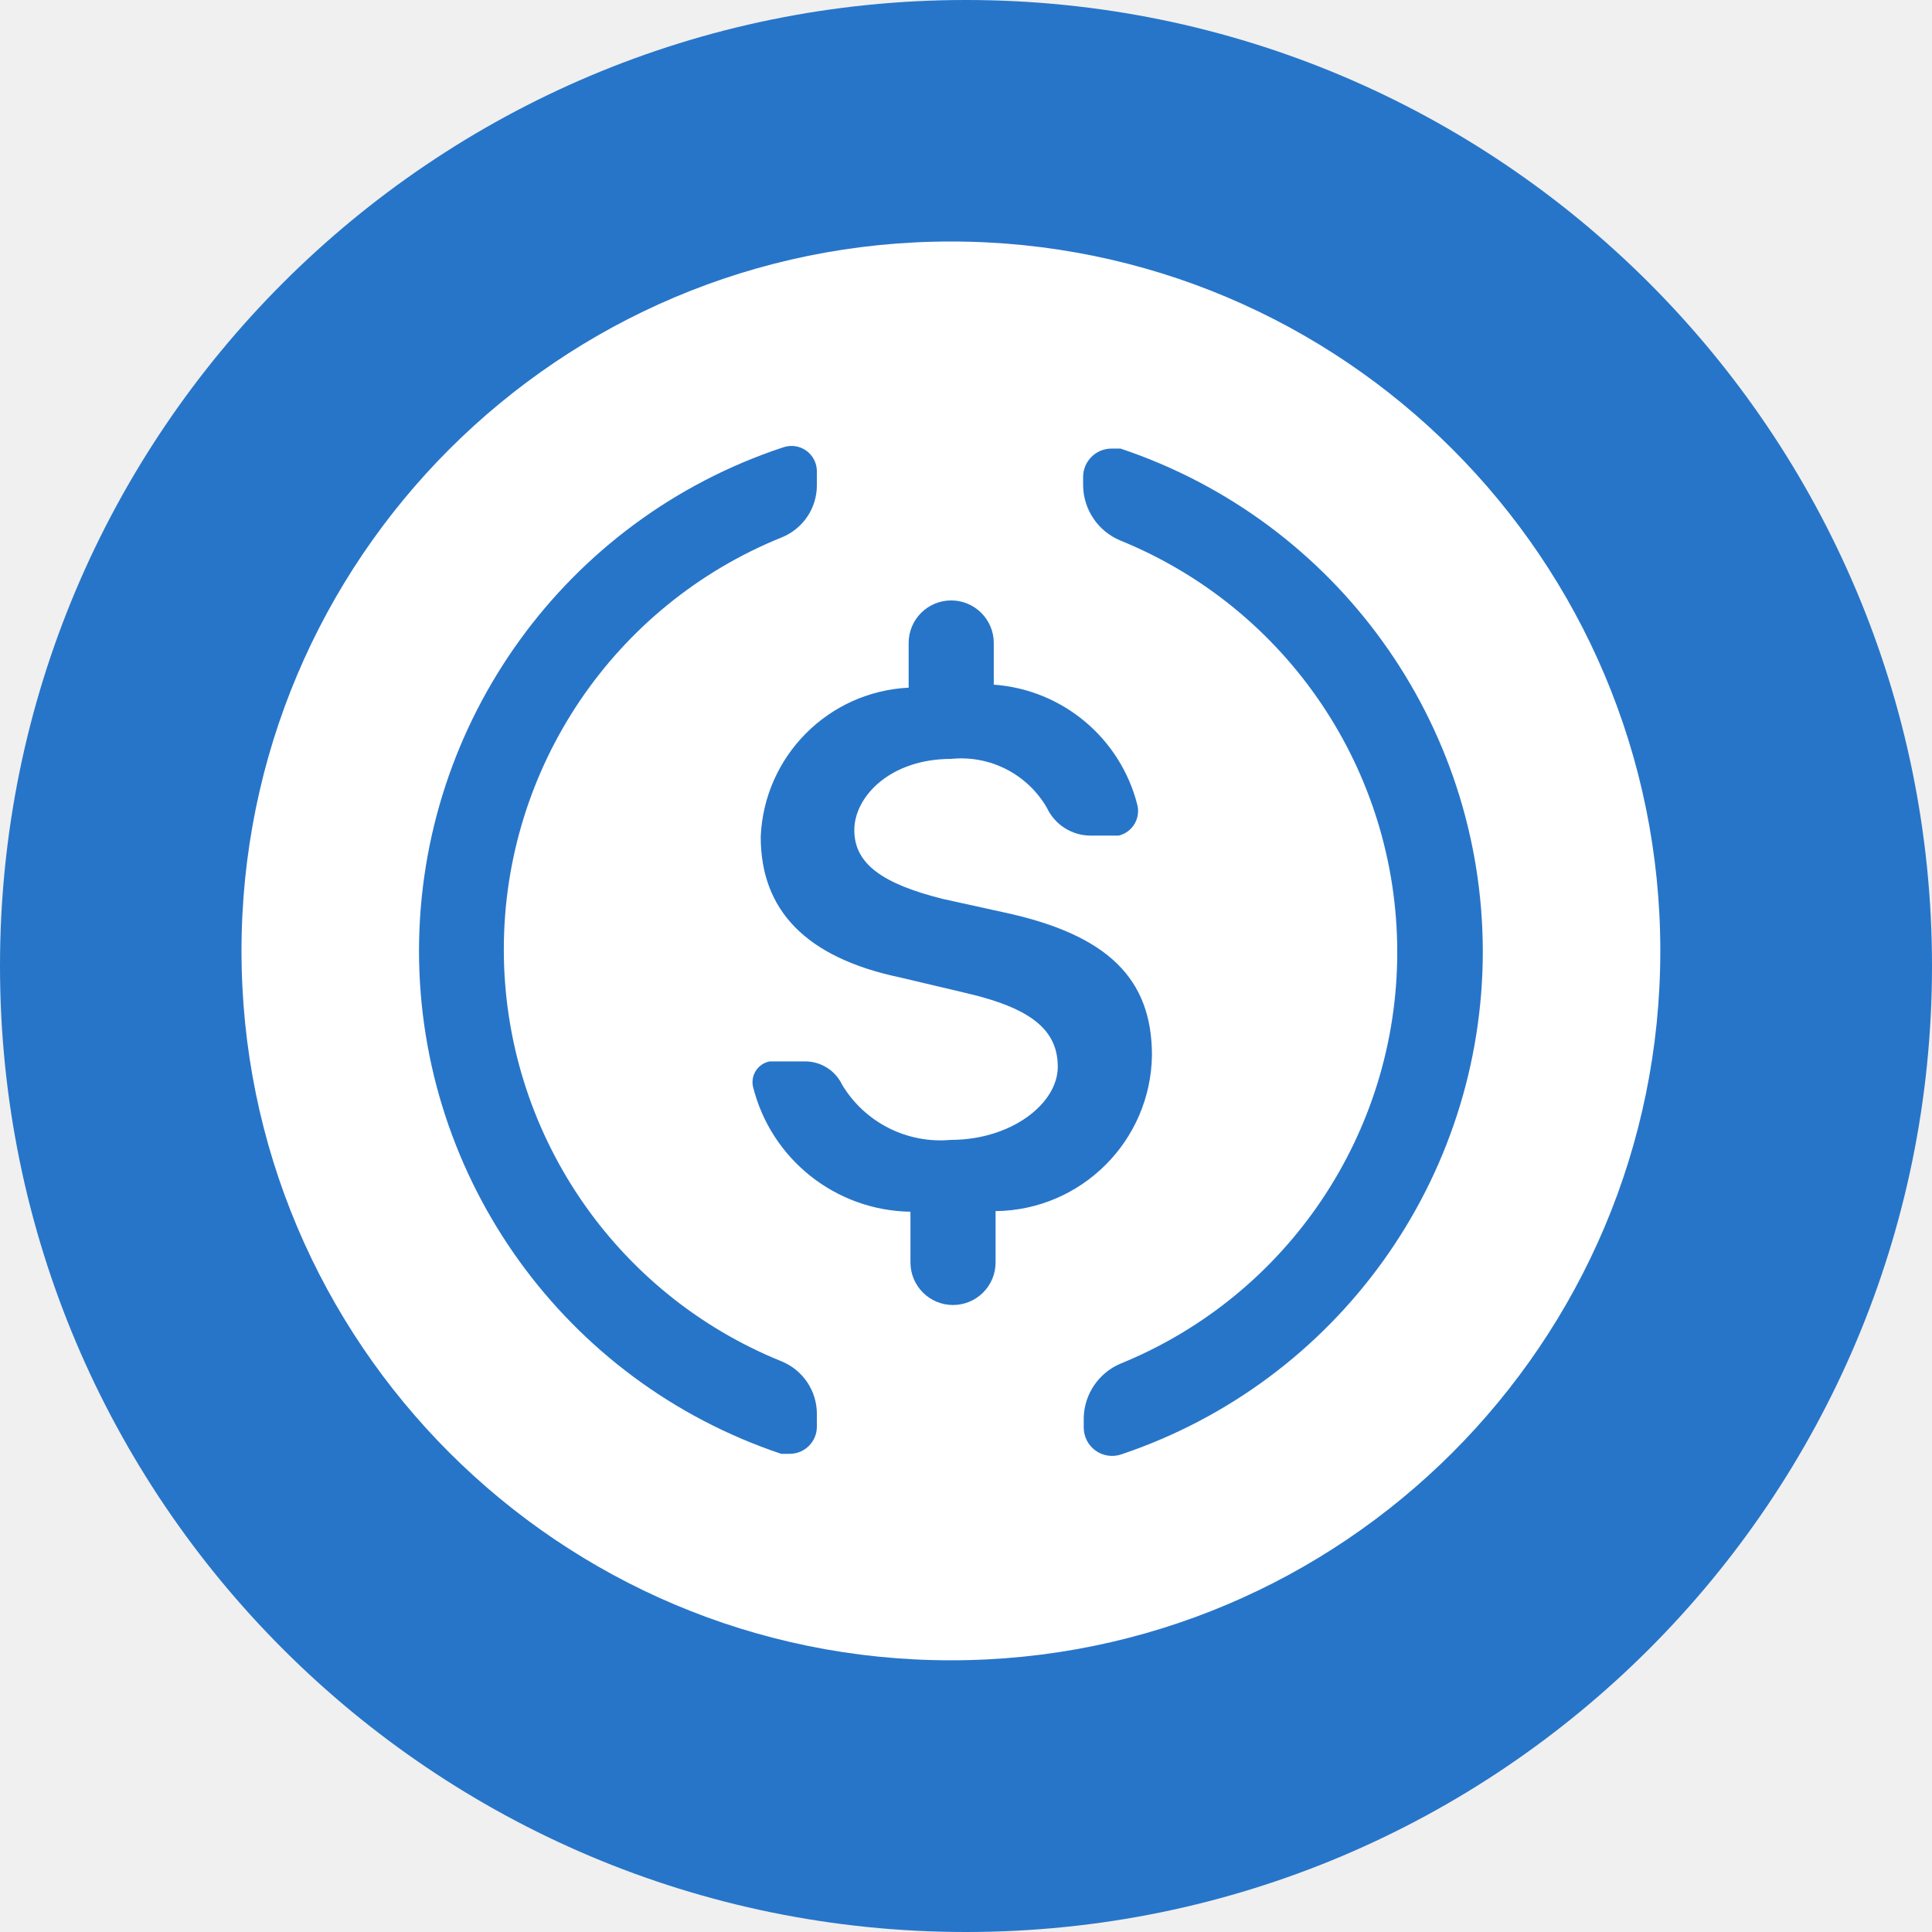
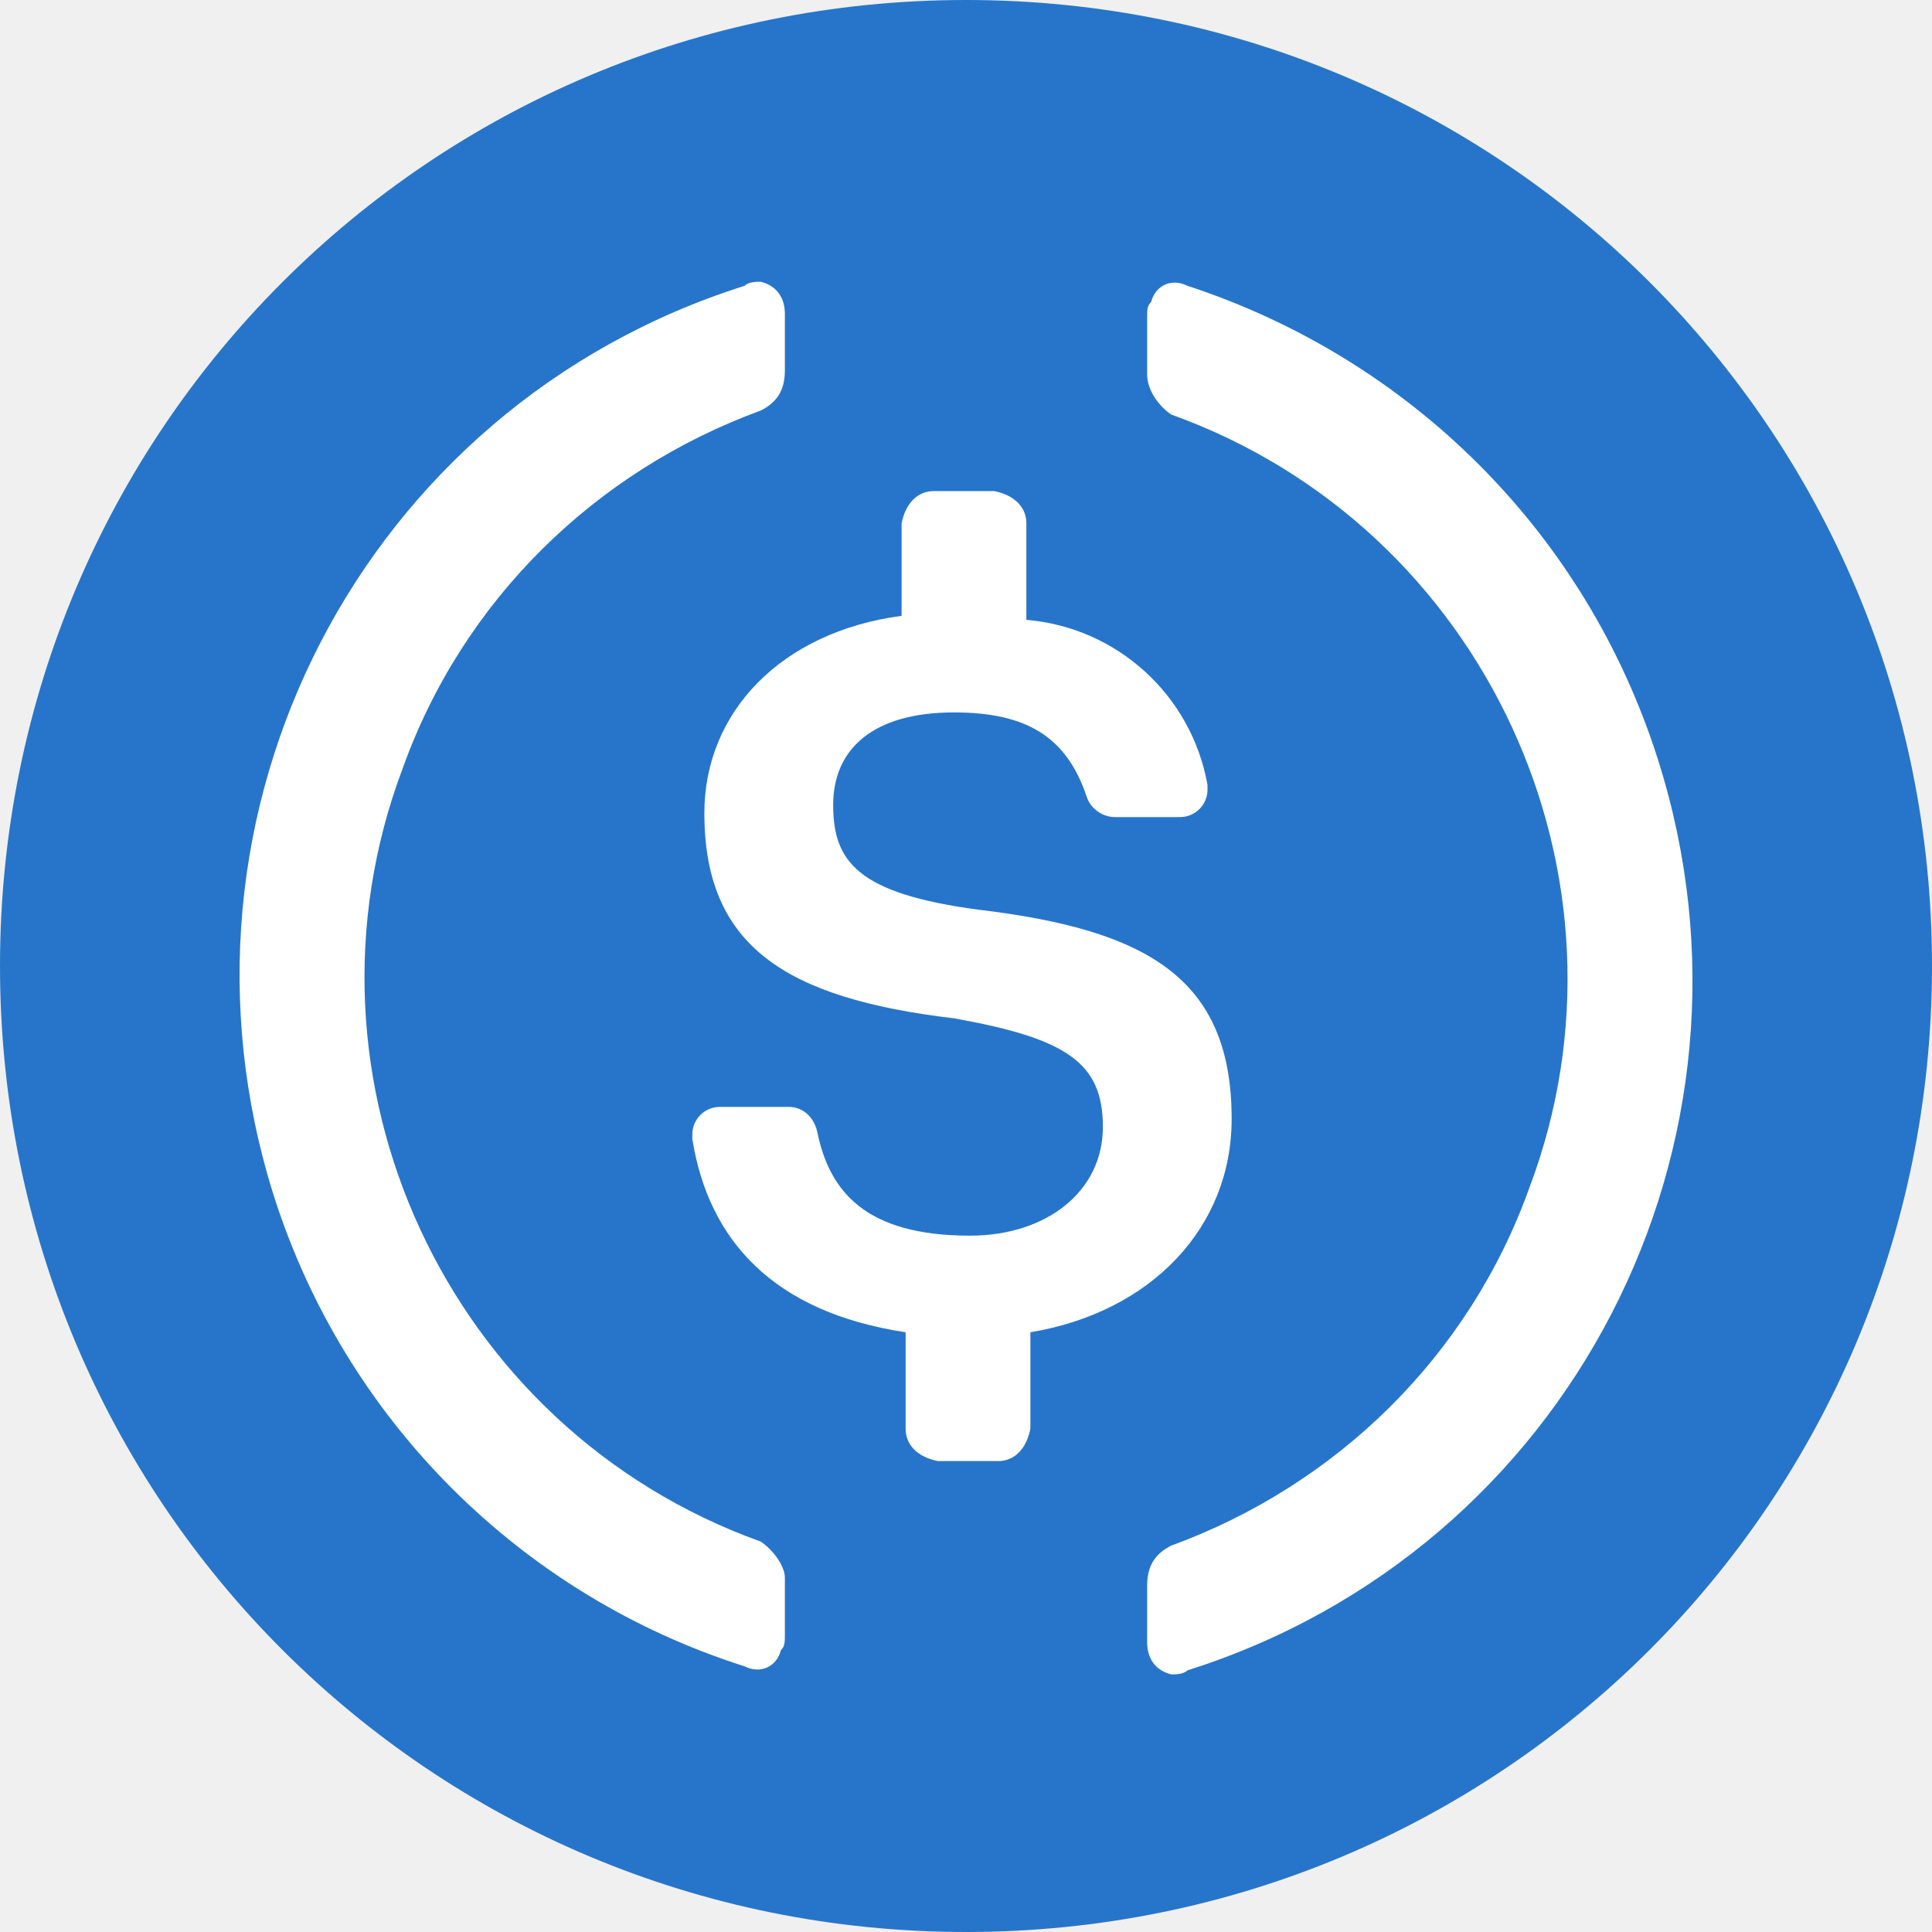
- <svg xmlns="http://www.w3.org/2000/svg" viewBox="0 0 32 32">
-   <g fill="none">
-     <circle cx="16" cy="16" r="16" fill="#2775C9" />
-     <path fill="#FFF" d="M15.75 27.5A11.75 11.75 0 1127.5 15.75 11.75 11.75 0 0115.75 27.5zm-.7-16.11a2.58 2.58 0 00-2.45 2.47c0 1.21.74 2 2.31 2.33l1.1.26c1.07.25 1.51.61 1.51 1.22s-.77 1.21-1.77 1.21a1.9 1.9 0 01-1.8-.91.68.68 0 00-.61-.39h-.59a.35.35 0 00-.28.41 2.73 2.73 0 002.61 2.08v.84a.7.7 0 001.41 0v-.85a2.62 2.62 0 002.59-2.58c0-1.27-.73-2-2.46-2.37l-1-.22c-1-.25-1.47-.58-1.47-1.14 0-.56.6-1.18 1.6-1.18a1.64 1.64 0 011.59.81.8.8 0 00.72.46h.47a.42.42 0 00.31-.5 2.65 2.65 0 00-2.38-2v-.69a.7.7 0 00-1.41 0v.74zm-8.11 4.36a8.79 8.79 0 006 8.33h.14a.45.45 0 00.45-.45v-.21a.94.94 0 00-.58-.87 7.36 7.36 0 010-13.65.93.93 0 00.58-.86v-.23a.42.42 0 00-.56-.4 8.79 8.79 0 00-6.03 8.34zm17.62 0a8.79 8.79 0 00-6-8.32h-.15a.47.47 0 00-.47.47v.15a1 1 0 00.61.9 7.36 7.36 0 010 13.64 1 1 0 00-.6.89v.17a.47.47 0 00.62.44 8.79 8.79 0 005.99-8.34z" />
-   </g>
+ <svg xmlns="http://www.w3.org/2000/svg" width="40" height="40" fill="none">
+   <path d="M20 40c11.083 0 20-8.917 20-20S31.083 0 20 0 0 8.917 0 20s8.917 20 20 20z" fill="#2775CA" />
+   <path d="M25.5 23.167c0-2.917-1.75-3.917-5.25-4.334-2.5-.333-3-1-3-2.166 0-1.167.834-1.917 2.5-1.917 1.5 0 2.334.5 2.75 1.75.084.25.334.417.584.417h1.333a.57.57 0 00.583-.584v-.083a4.163 4.163 0 00-3.75-3.417v-2c0-.333-.25-.583-.666-.666h-1.25c-.334 0-.584.25-.667.666v1.917c-2.5.333-4.084 2-4.084 4.083 0 2.75 1.667 3.834 5.167 4.25 2.334.417 3.084.917 3.084 2.25 0 1.334-1.167 2.25-2.75 2.25-2.167 0-2.917-.916-3.167-2.166-.084-.334-.334-.5-.584-.5h-1.416a.57.57 0 00-.583.583v.083c.333 2.084 1.666 3.584 4.416 4v2c0 .334.25.584.667.667h1.25c.333 0 .583-.25.666-.667v-2c2.5-.416 4.167-2.166 4.167-4.416z" fill="#fff" />
+   <path d="M15.75 31.917c-6.5-2.334-9.833-9.584-7.416-16 1.25-3.5 4-6.167 7.416-7.417.334-.167.5-.417.5-.833V6.5c0-.333-.166-.583-.5-.667-.083 0-.25 0-.333.084-7.917 2.5-12.25 10.916-9.75 18.833a14.991 14.991 0 009.75 9.75c.333.167.667 0 .75-.333.083-.084.083-.167.083-.334v-1.166c0-.25-.25-.584-.5-.75zm8.834-26c-.334-.167-.667 0-.75.333-.084.083-.084.167-.084.333V7.75c0 .333.25.667.5.833 6.5 2.334 9.834 9.584 7.417 16-1.25 3.5-4 6.167-7.417 7.417-.333.167-.5.417-.5.833V34c0 .333.167.583.5.667.084 0 .25 0 .334-.084 7.916-2.5 12.25-10.916 9.75-18.833-1.5-4.75-5.167-8.333-9.75-9.833z" fill="#fff" />
</svg>
